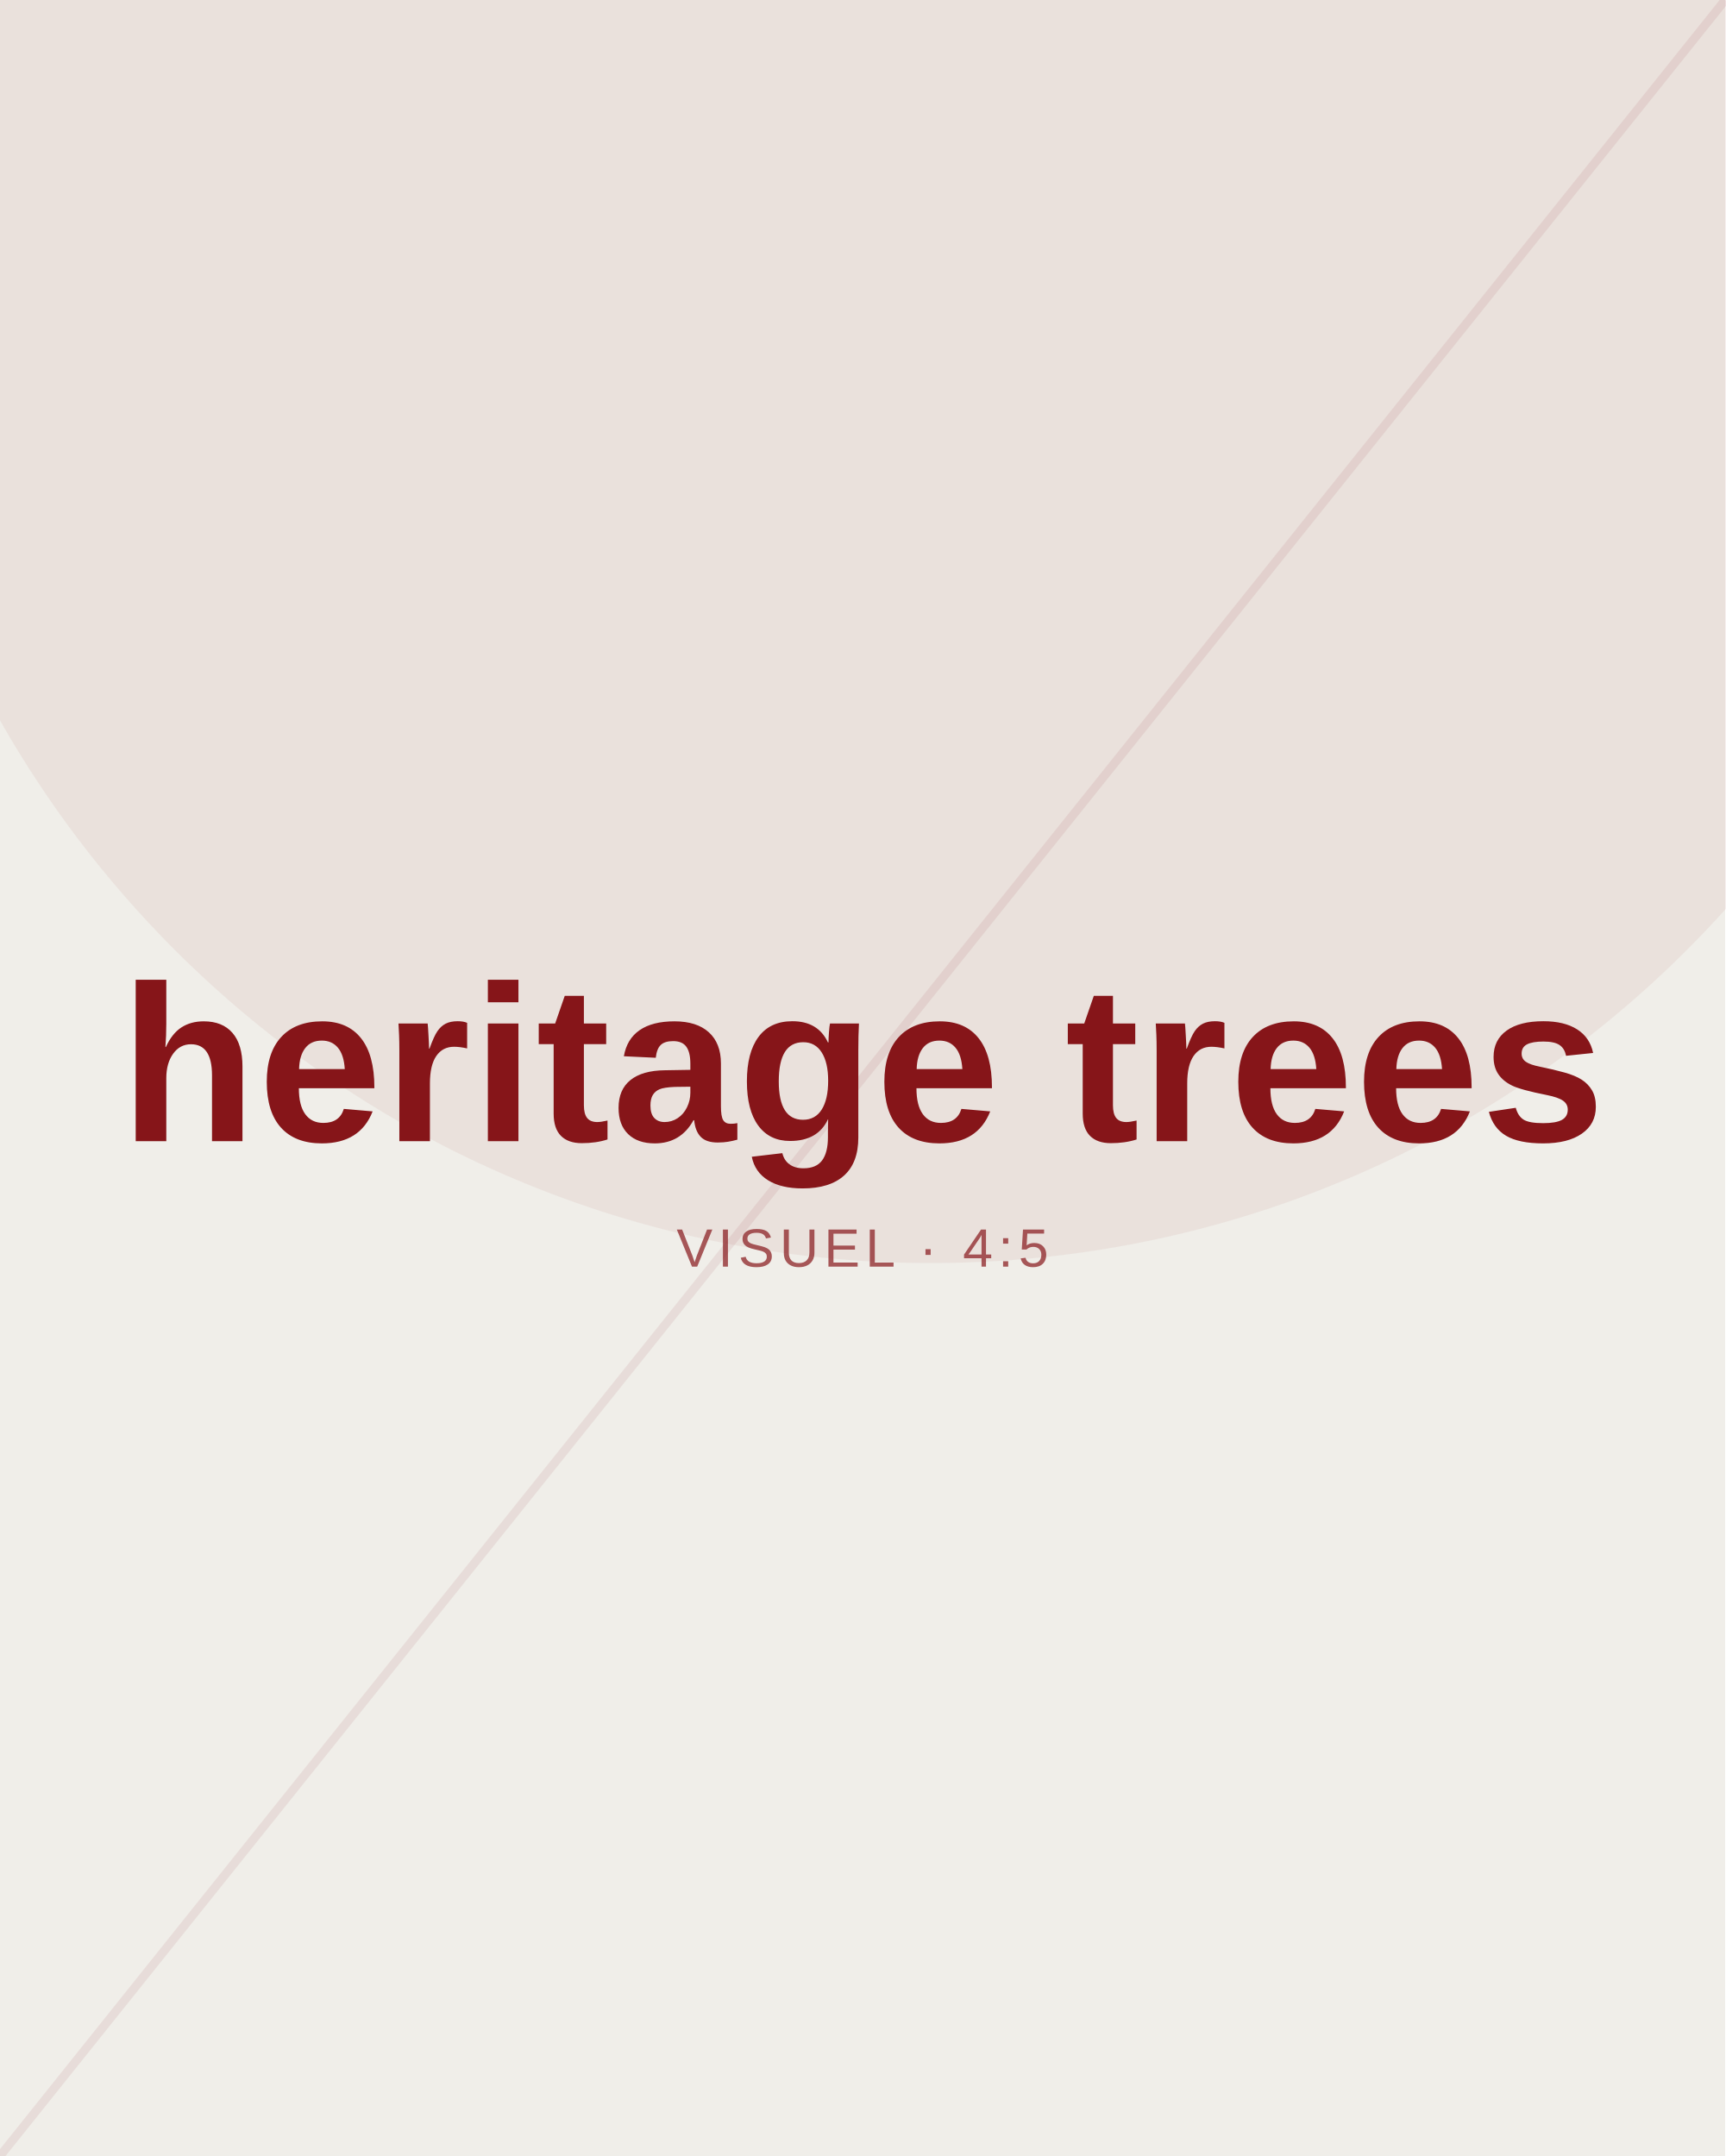
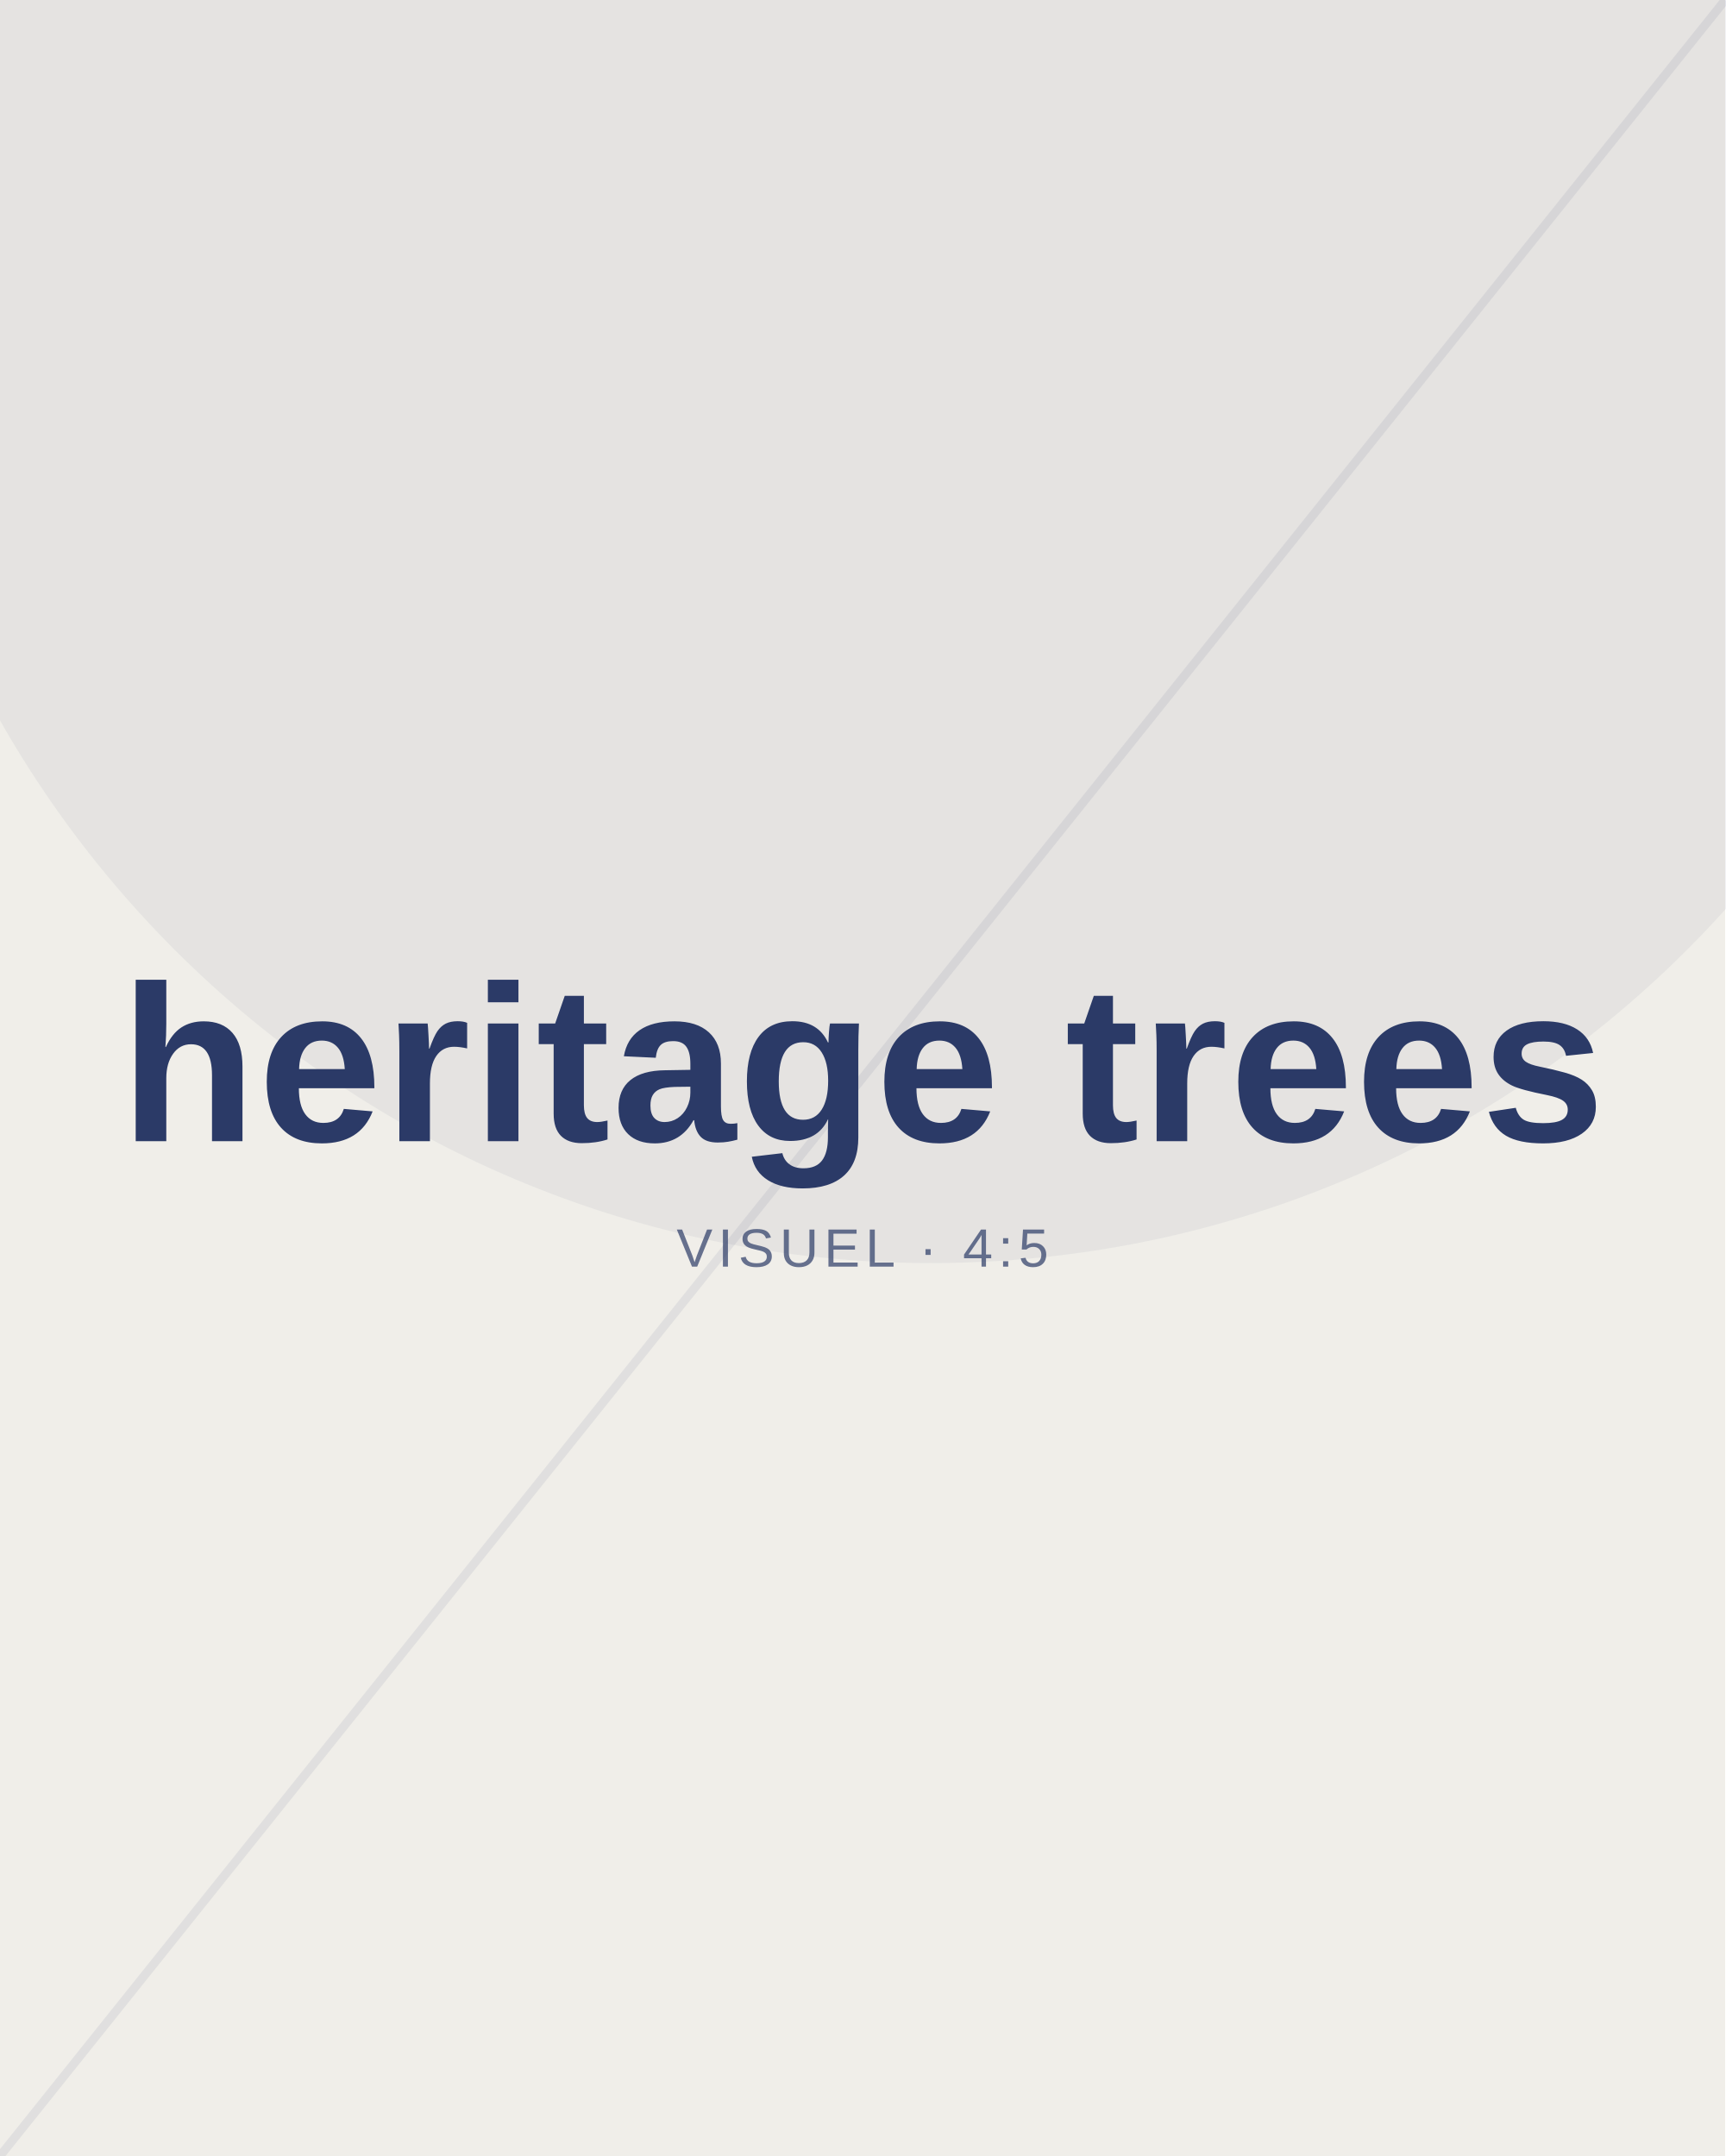
<svg xmlns="http://www.w3.org/2000/svg" viewBox="0 0 960 1200" role="img" aria-label="heritage trees placeholder">
  <rect width="960" height="1200" fill="#F0EEE9" />
-   <circle cx="518" cy="108" r="595" fill="#861519" opacity="0.06" />
-   <line x1="0" y1="1200" x2="960" y2="0" stroke="#861519" stroke-opacity="0.08" stroke-width="4.8" />
-   <text x="480" y="600" text-anchor="middle" dominant-baseline="middle" font-family="'Arial Narrow', Arial, sans-serif" font-weight="700" font-size="124" fill="#861519" letter-spacing="1">heritage trees</text>
-   <text x="480" y="705" text-anchor="middle" font-family="Arial, sans-serif" font-weight="500" font-size="30" fill="#861519" letter-spacing="3" opacity="0.7">VISUEL · 4:5</text>
+   <circle cx="518" cy="108" r="595" fill="#2B3A67" opacity="0.06" />
+   <line x1="0" y1="1200" x2="960" y2="0" stroke="#2B3A67" stroke-opacity="0.08" stroke-width="4.8" />
+   <text x="480" y="600" text-anchor="middle" dominant-baseline="middle" font-family="'Arial Narrow', Arial, sans-serif" font-weight="700" font-size="124" fill="#2B3A67" letter-spacing="1">heritage trees</text>
+   <text x="480" y="705" text-anchor="middle" font-family="Arial, sans-serif" font-weight="500" font-size="30" fill="#2B3A67" letter-spacing="3" opacity="0.7">VISUEL · 4:5</text>
</svg>
